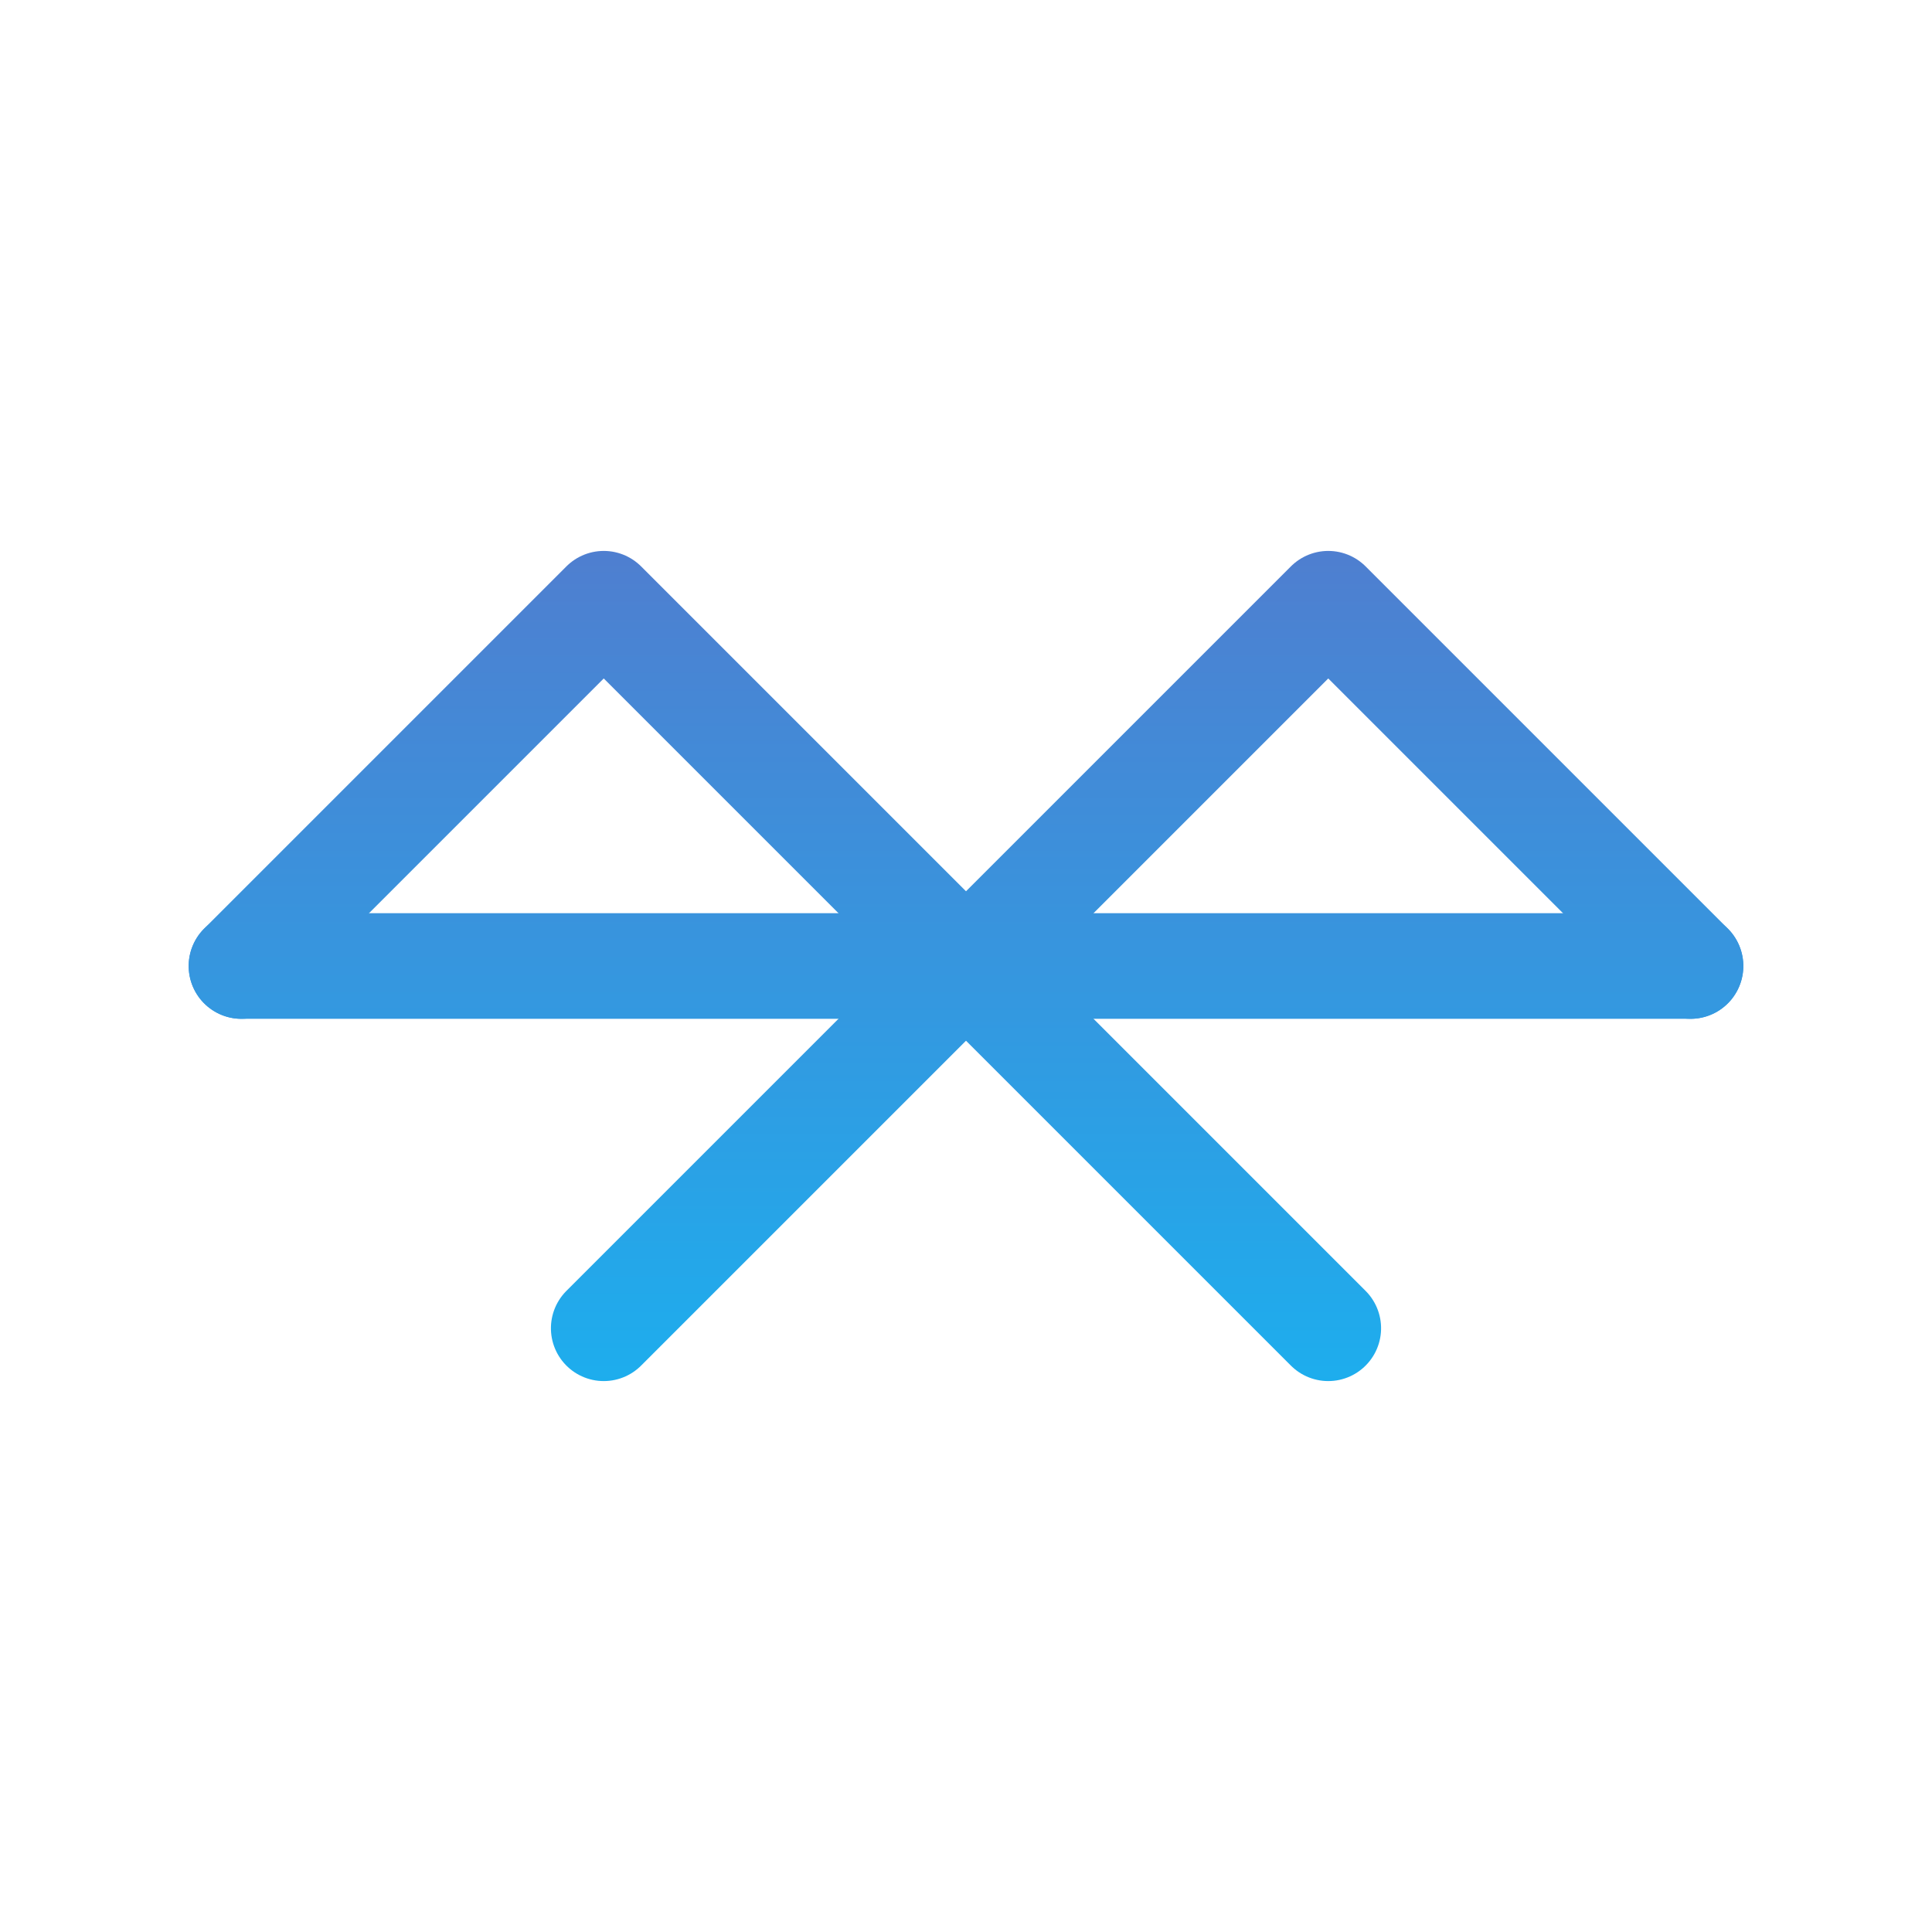
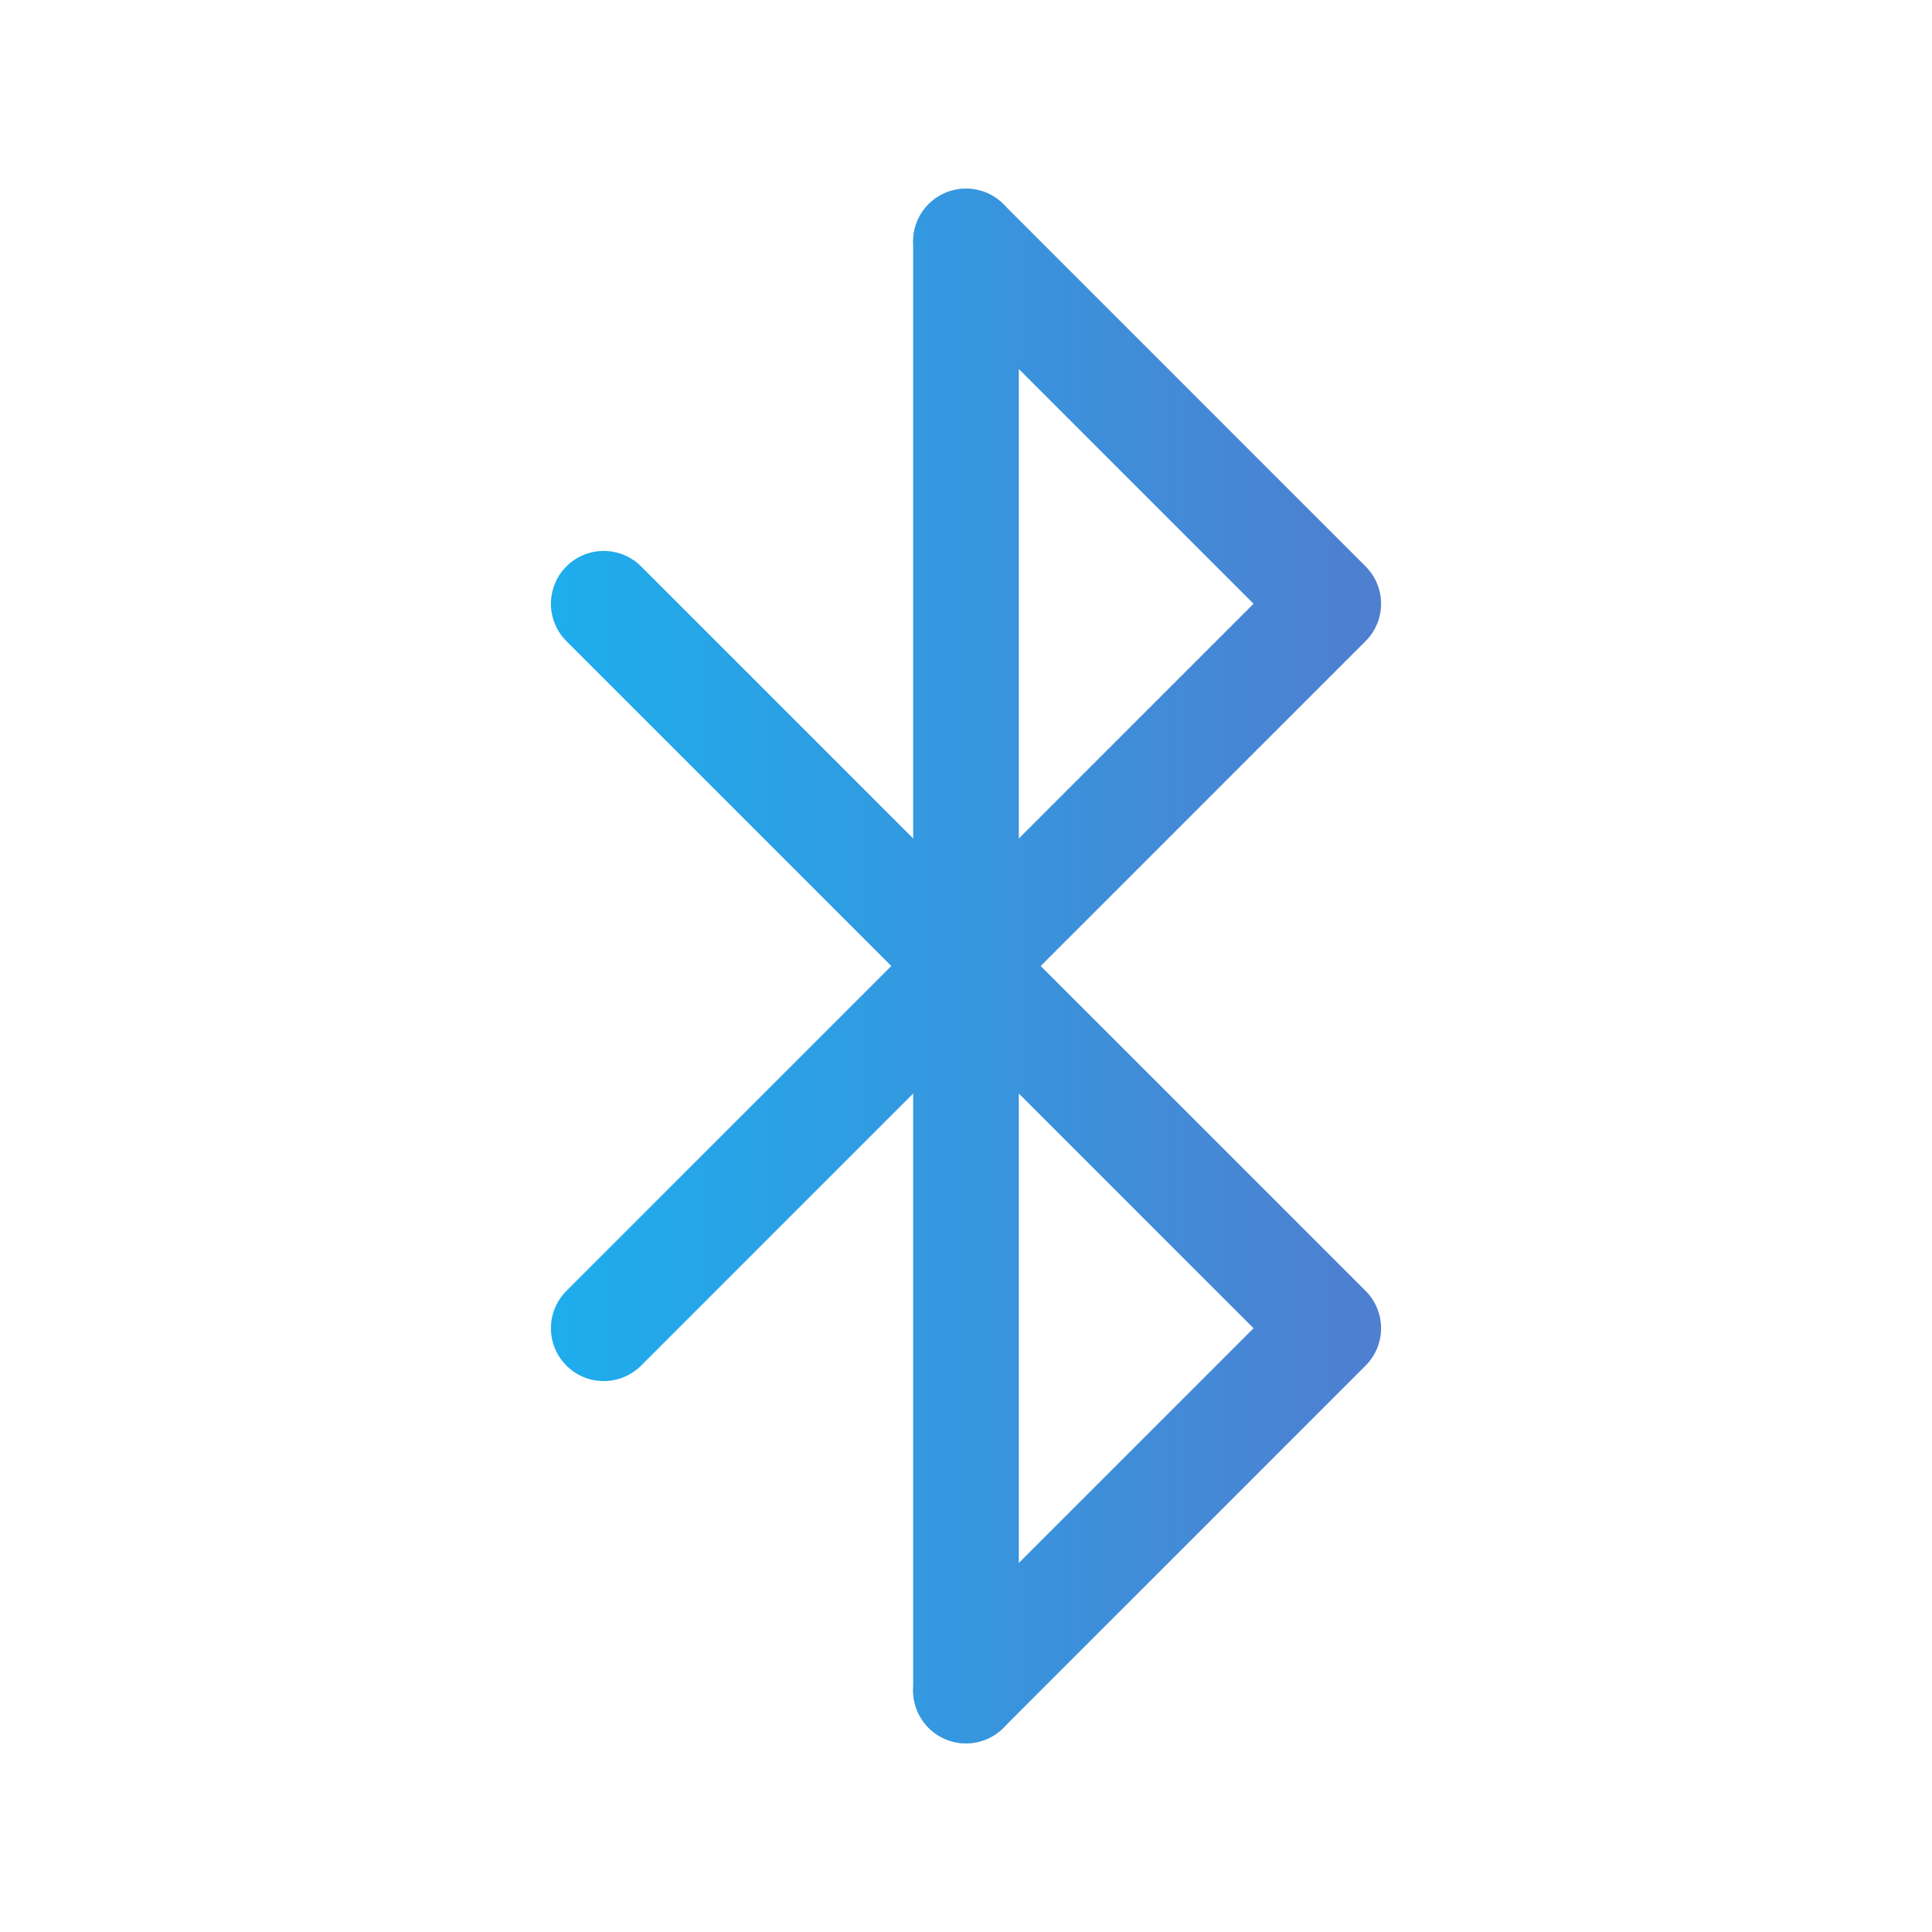
<svg xmlns="http://www.w3.org/2000/svg" width="512" height="512" viewBox="0 0 512 512" fill="none">
  <defs>
    <linearGradient id="btGradient" x1="96" y1="256" x2="416" y2="256" gradientUnits="userSpaceOnUse">
      <stop offset="0%" stop-color="#12B8F4" />
      <stop offset="100%" stop-color="#5A74C9" />
    </linearGradient>
  </defs>
-   <g transform="rotate(-90 256 256)" stroke="url(#btGradient)" stroke-width="28" stroke-linecap="round" stroke-linejoin="round" fill="none">
+   <g transform="rotate(0 256 256)" stroke="url(#btGradient)" stroke-width="28" stroke-linecap="round" stroke-linejoin="round" fill="none">
    <path d="M256 64V448" />
    <path d="M256 64L352 160L256 256" />
    <path d="M256 256L352 352L256 448" />
    <path d="M160 160L256 256" />
    <path d="M160 352L256 256" />
  </g>
</svg>
